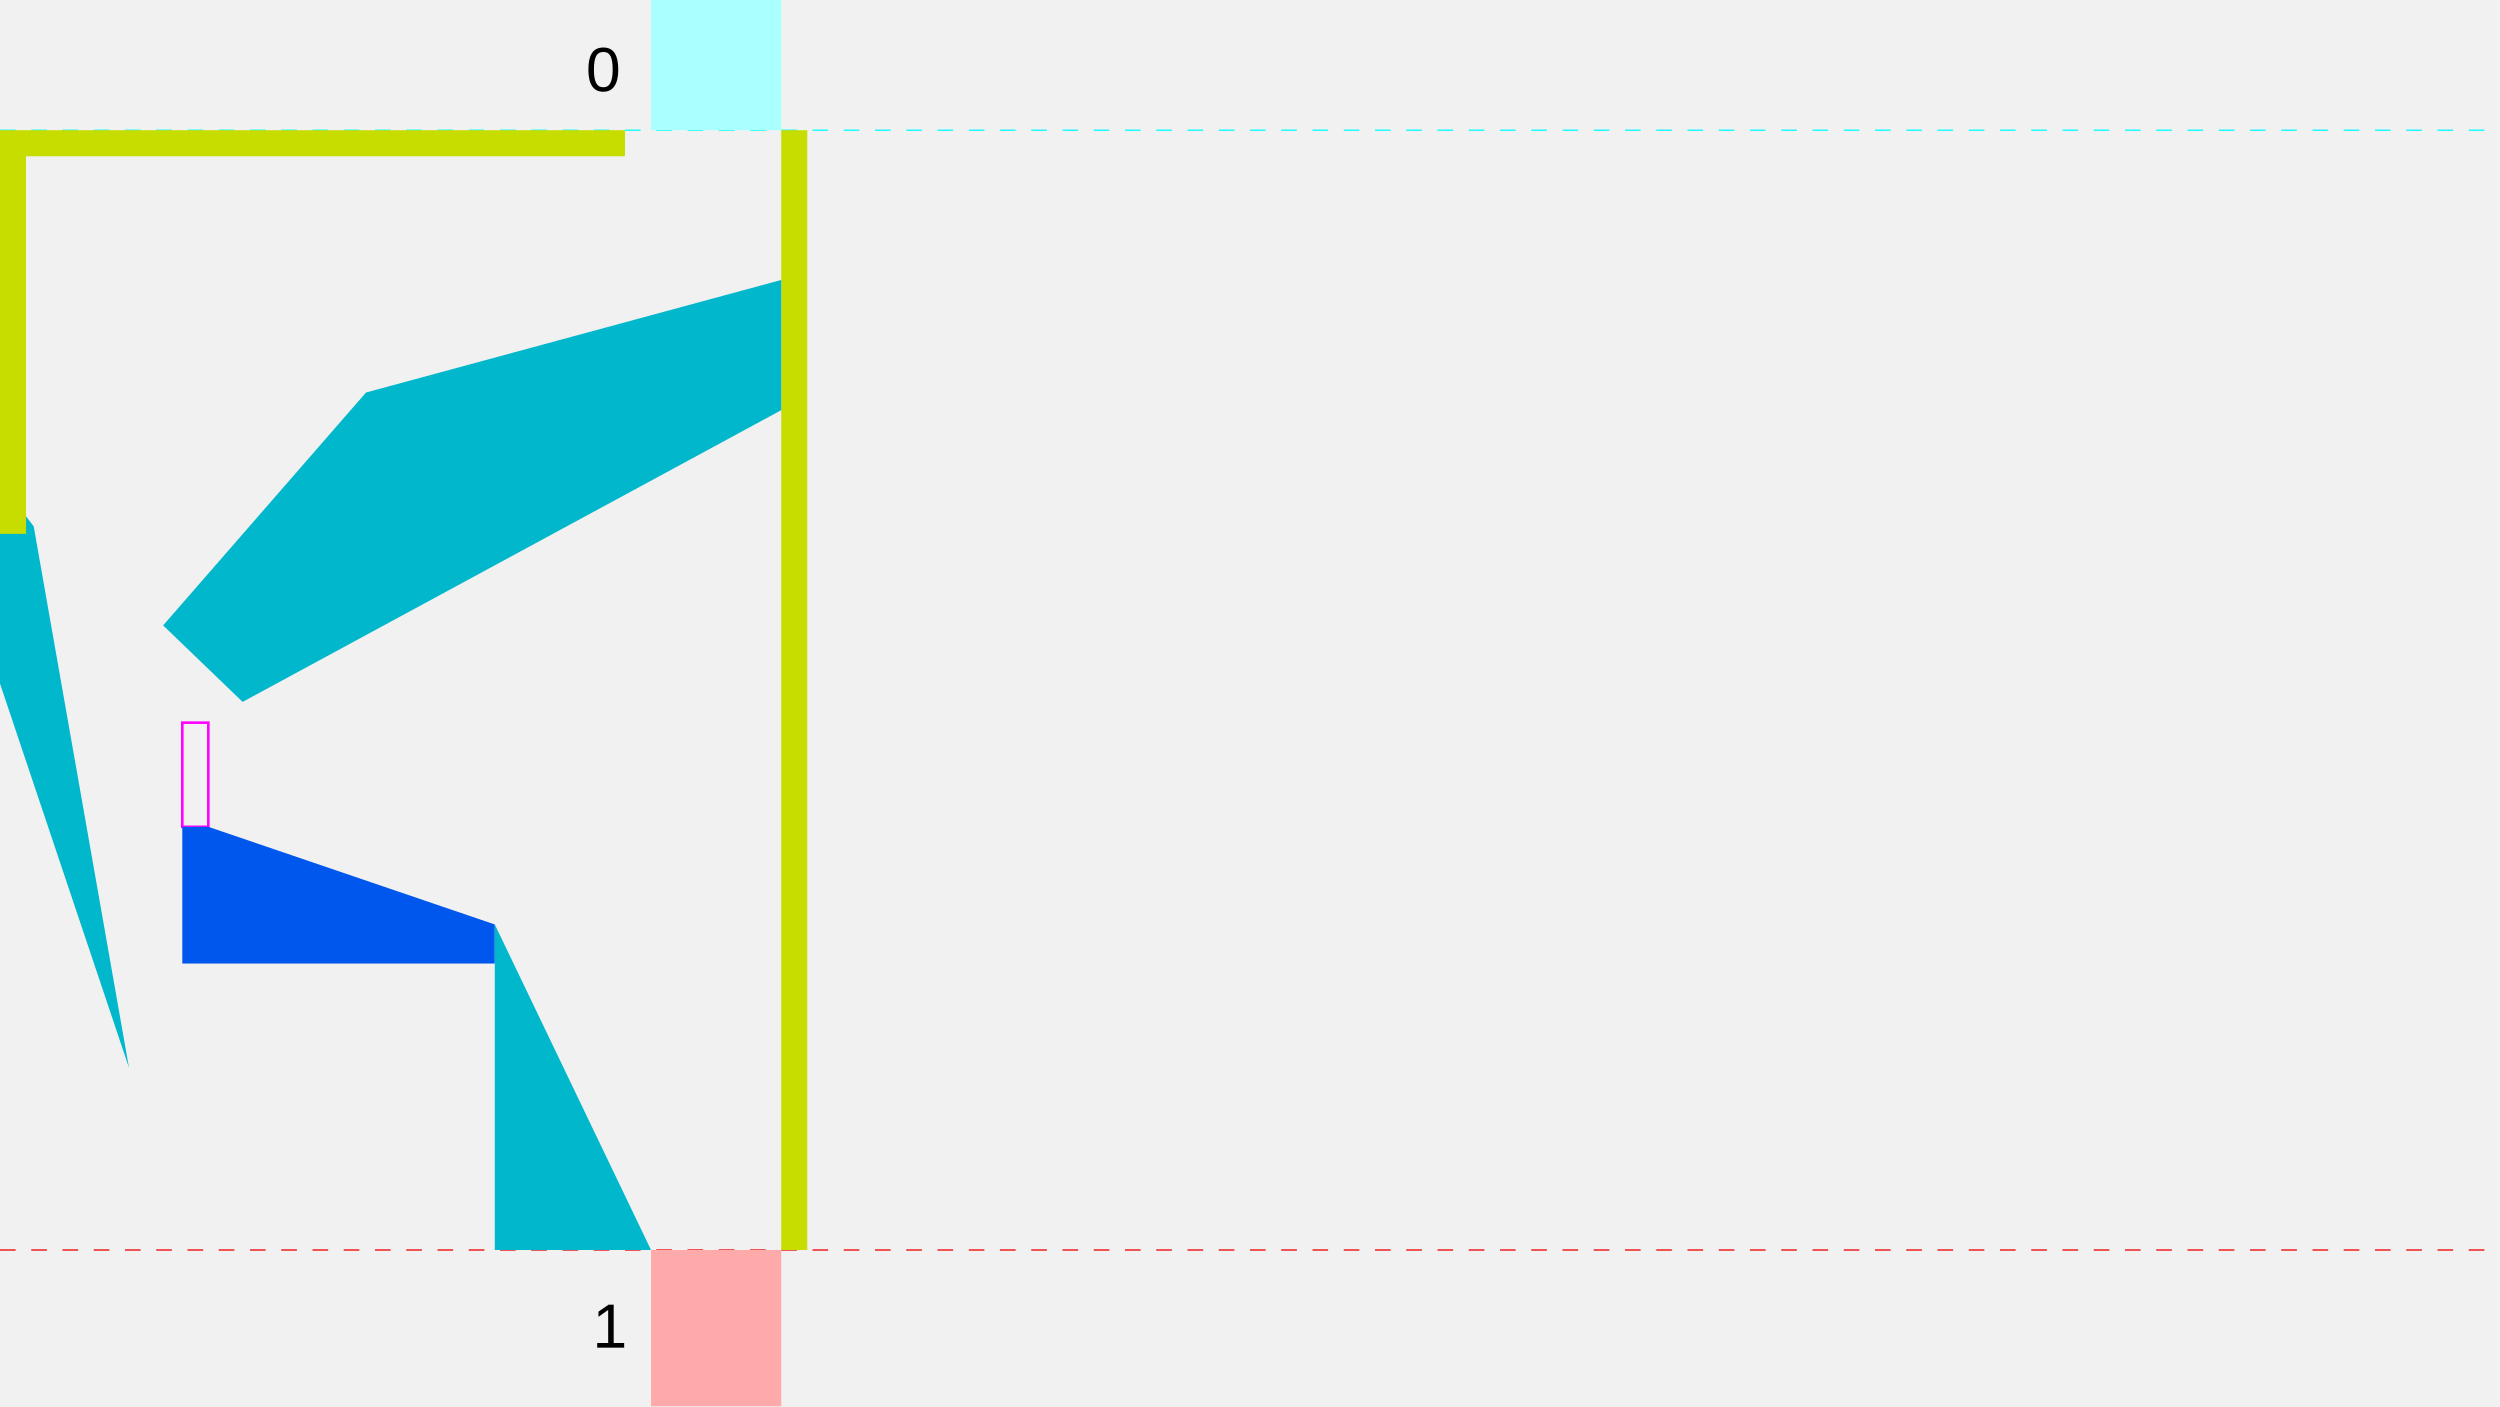
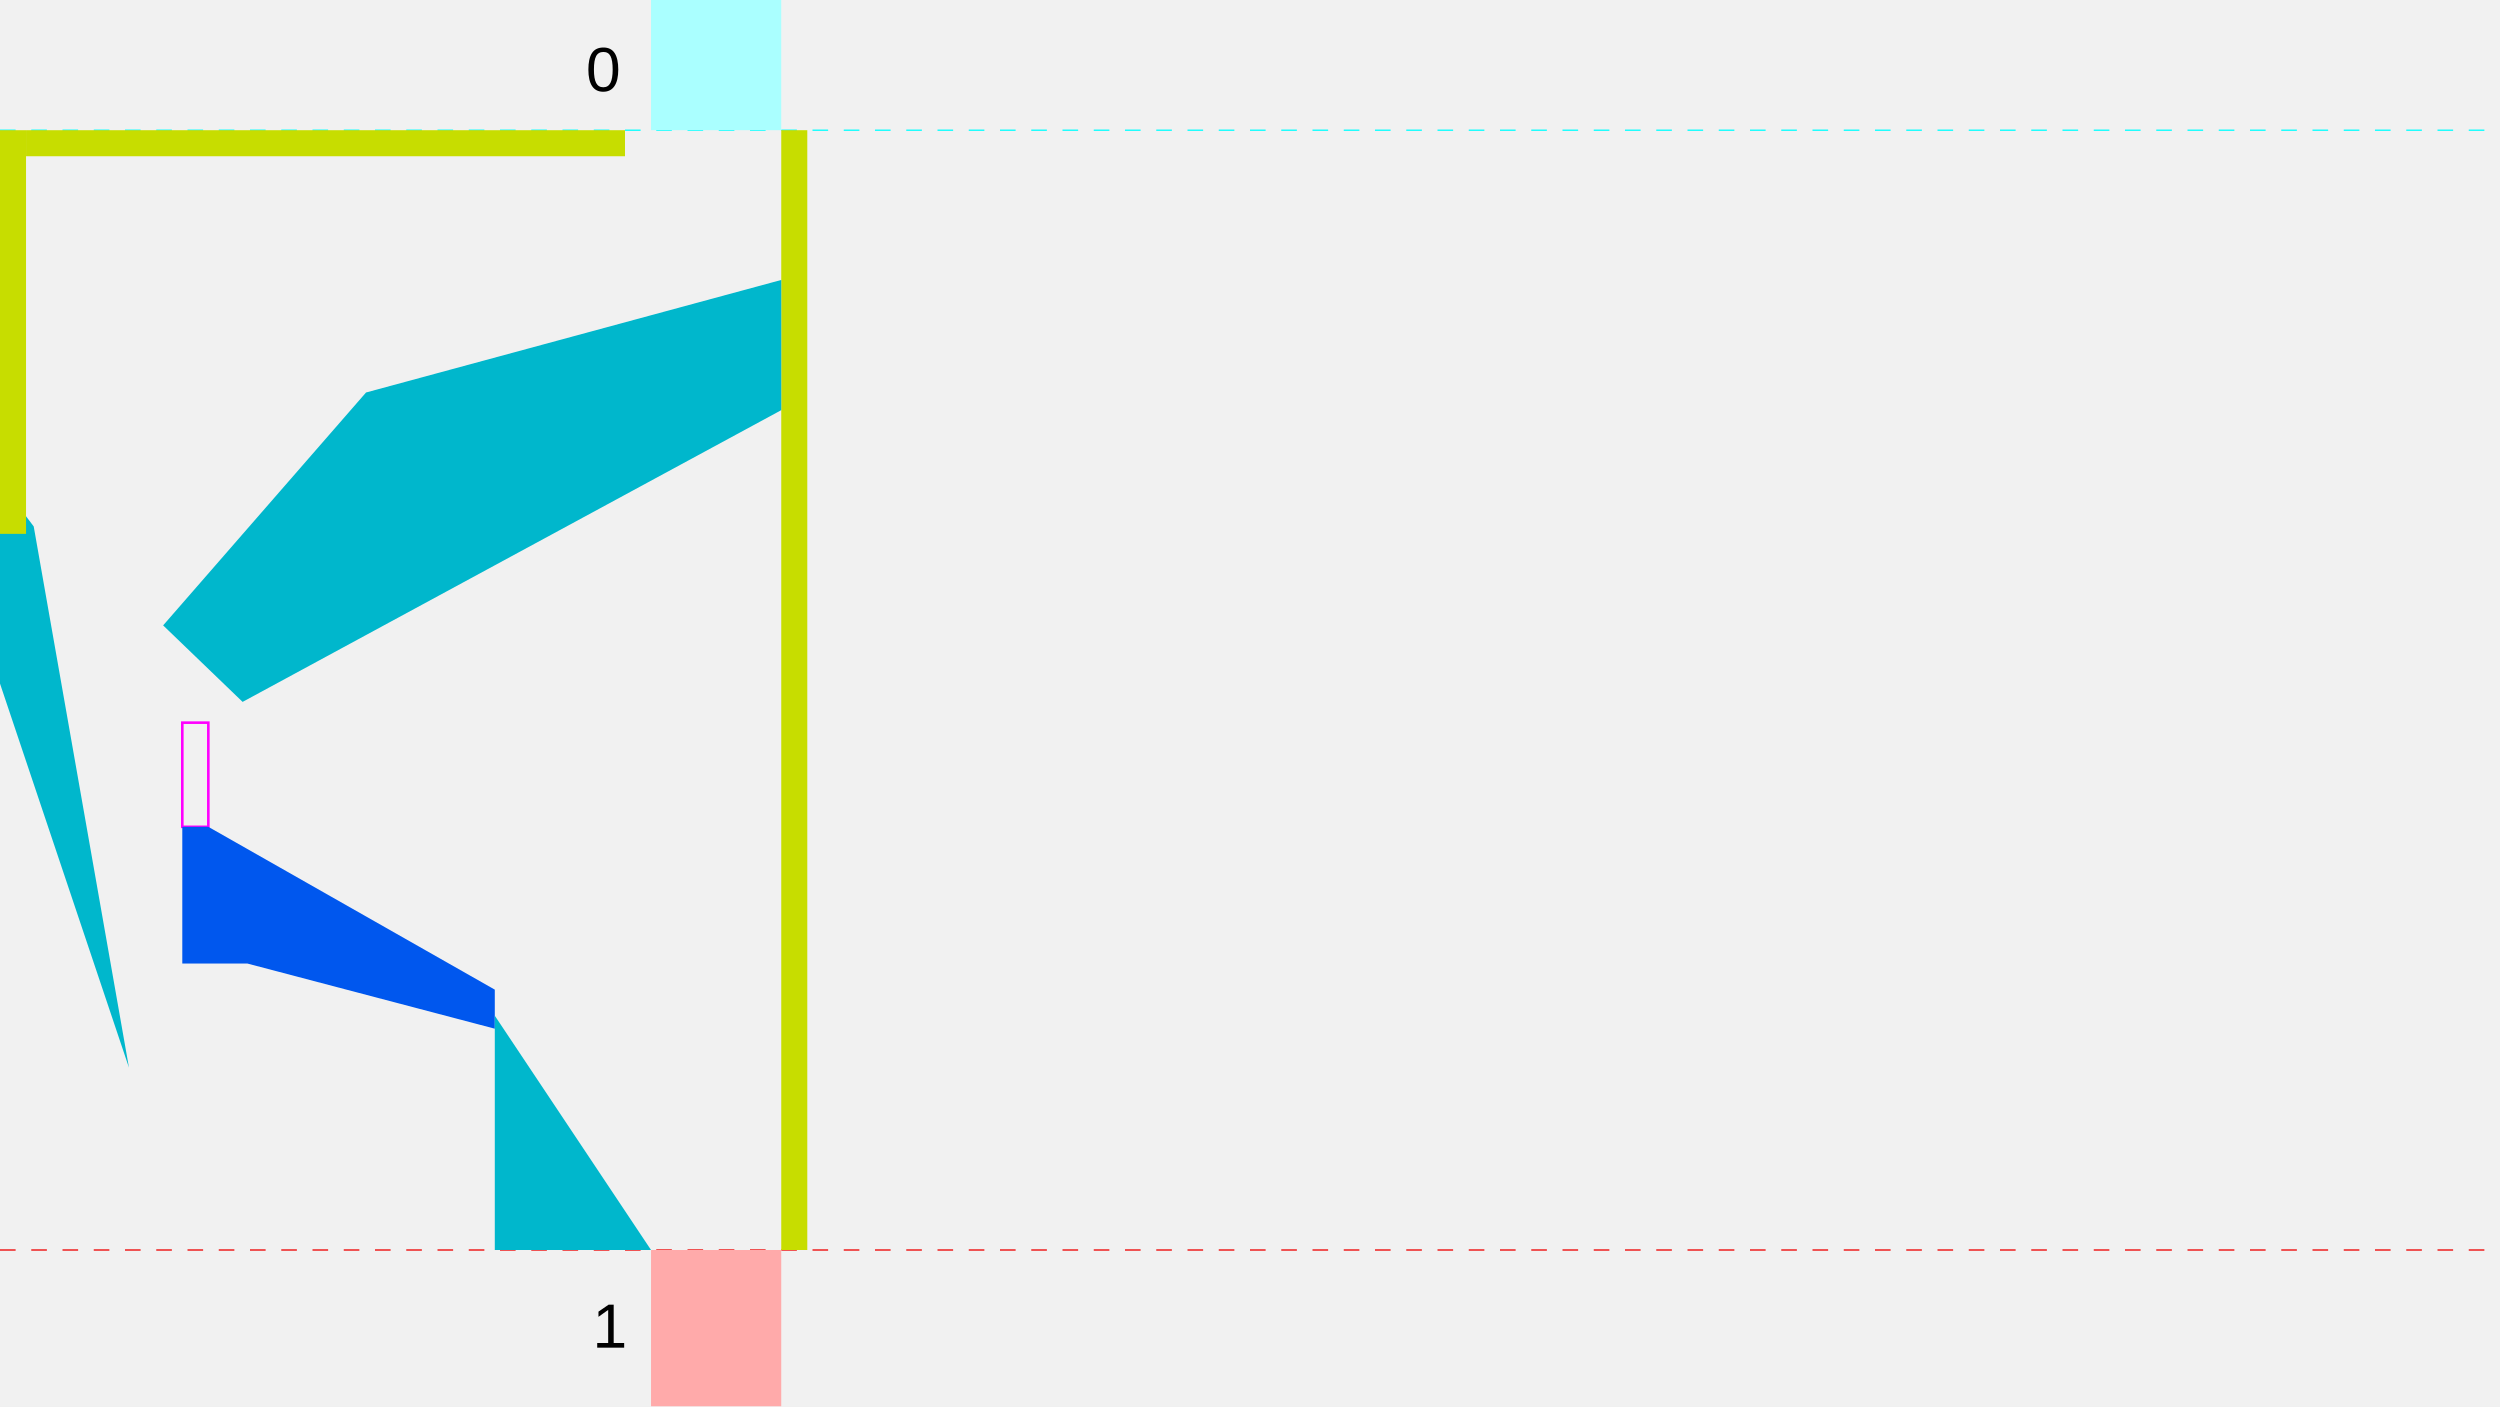
<svg xmlns="http://www.w3.org/2000/svg" id="Layer_1" width="1920" height="1080" version="1.1" viewBox="0 0 1920 1080">
  <g opacity=".05">
    <rect width="1920" height="1080" fill="#fff" />
  </g>
  <path d="M757.315,930" fill="#00a" />
  <line y1="960" x2="1920" y2="960" fill="none" stroke="#e00" stroke-dasharray="12" stroke-miterlimit="10" />
  <line y1="100" x2="1920" y2="100" fill="none" stroke="aqua" stroke-dasharray="12" stroke-miterlimit="10" />
  <g isolation="isolate">
-     <text transform="translate(450 70)" font-family="ArialMT, Arial" font-size="48" isolation="isolate">
-       <tspan x="0" y="0">0</tspan>
-     </text>
+     <g isolation="isolate">
+       <text transform="translate(450 70)" font-family="ArialMT, Arial" font-size="48" isolation="isolate">
+         <tspan x="0" y="0">0</tspan>
+       </text>
+     </g>
  </g>
  <g isolation="isolate">
-     <text transform="translate(455 1035)" font-family="ArialMT, Arial" font-size="48" isolation="isolate">
-       <tspan x="0" y="0">1</tspan>
-     </text>
+     <g isolation="isolate">
+       <text transform="translate(455 1035)" font-family="ArialMT, Arial" font-size="48" isolation="isolate">
+         <tspan x="0" y="0">1</tspan>
+       </text>
+     </g>
  </g>
  <path d="M500,0h100v100h-100V0Z" fill="#aff" />
  <path d="M500,960h100v120h-100v-120Z" fill="#faa" />
  <path d="M140,555v80h20v-80h-20Z" fill="none" stroke="#f0f" stroke-width="2" />
-   <polygon points="160 635 140 635 140 740 190 740 380 740 380 710 160 635" fill="#0057ee" />
+   <polygon points="160 635 140 635 140 740 190 740 380 790.04 380 760.04 160 635" fill="#0057ee" />
  <path d="M600,960h20V100h-20v860Z" fill="#c7dd00" />
  <path d="M25.897,404.322L0,370v155l99.057,295L25.897,404.322Z" fill="#00b7cc" />
  <polygon points="600 215 281.112 301.434 125.284 480.299 186.318 539.052 600 315 600 215" fill="#00b7cc" />
  <path d="M0,410h20V100H0v310Z" fill="#c7dd00" />
-   <path d="M480,120v-20H20s0,20,0,20h460Z" fill="#c7dd00" />
-   <polygon points="380 710 500 960 380 960 380 710" fill="#00b7cc" />
+   <path d="M480,120v-20H20v20h460Z" fill="#c7dd00" />
+   <polygon points="380 780.056 500 960 380 960 380 780.056" fill="#00b7cc" />
</svg>
